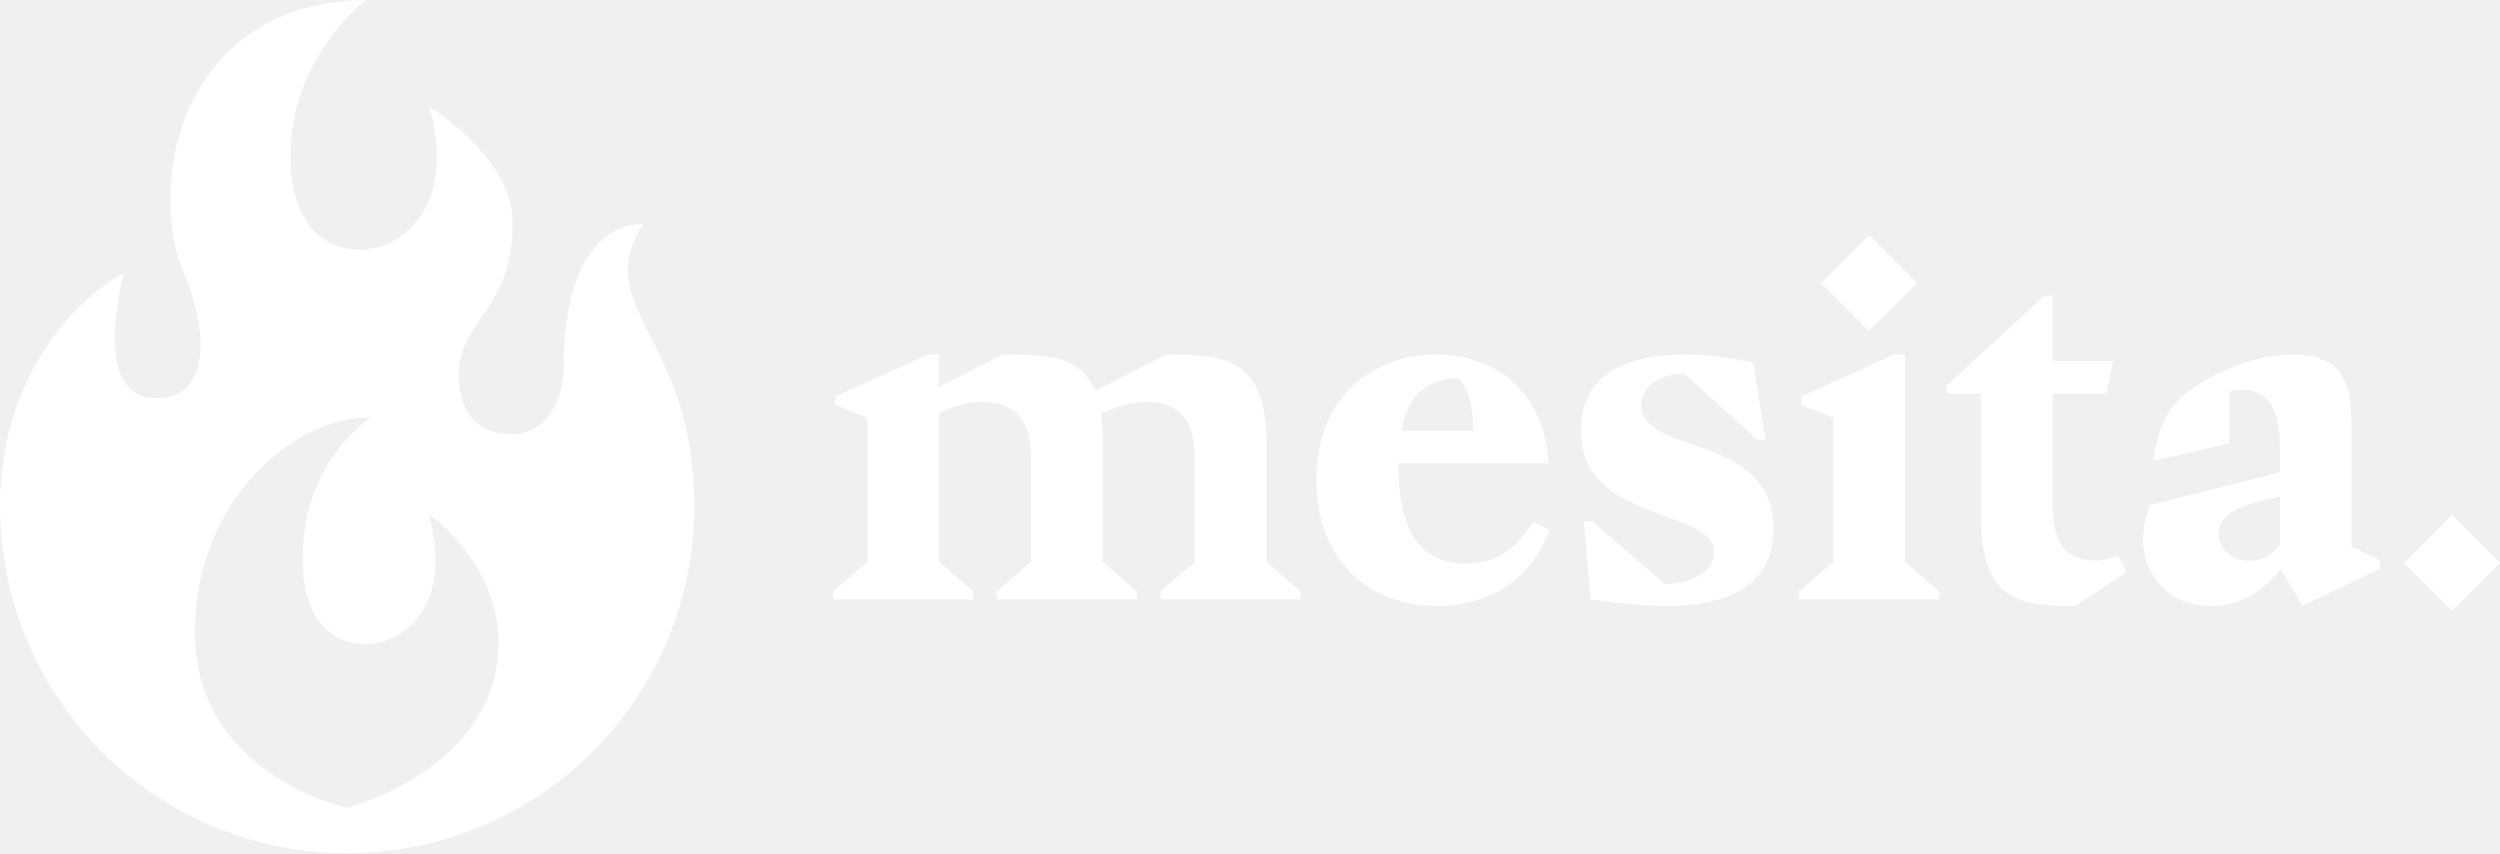
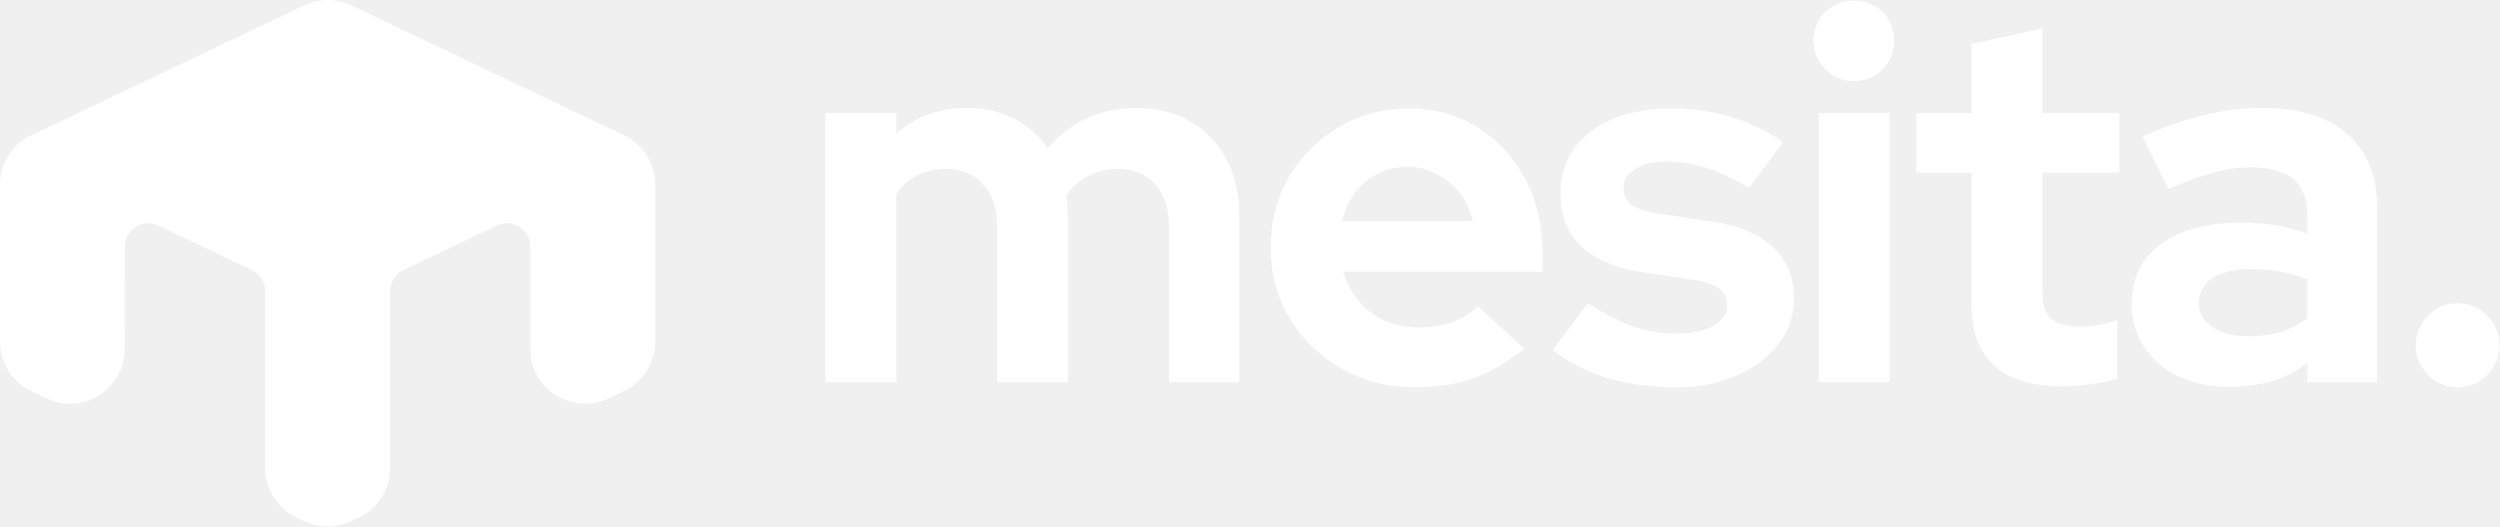
- <svg xmlns="http://www.w3.org/2000/svg" viewBox="0 0 293.03 100" fill="#ffffff" role="img" aria-label="Mesita">
-   <g transform="translate(-14.745 -5.3215) scale(1.108647)">
-     <path d="M81.3,28.5c-4.9,0-8.4,5.1-8.4,14.9c0,4.1-2.1,7.3-5.5,7.3c-4.1,0-5.6-2.9-5.6-6.2c0-6,5.7-6.7,5.7-16.2c0-6.9-8.8-12.2-8.8-12.2c2.8,9.9-2.3,15.1-7.5,15.1c-3,0-7.2-2.1-7.2-9.9c0-10.5,8-16.5,8-16.5C32.4,5,28.8,24.2,32.7,33.6c2.5,5.8,3.1,13.3-2.9,13.3c-7.1,0-3.4-13.2-3.4-13.2c-3.1,1.5-12.1,8.4-13,22.4c-0.1,0.7-0.1,1.4-0.1,2.2c0,0.7,0,1.4,0.1,2.1c0,0,0,0.1,0,0.1C14.5,79.8,30.5,95,50,95c20.3,0,36.7-16.4,36.7-36.7C86.7,40.2,75.6,37.4,81.3,28.5z M50,90.2c0,0-16.1-3.4-16.1-18.6c0-13.4,10-22.7,18.7-22.7c0,0-7.3,4.4-7.3,15c0,7.1,3.8,9,6.5,9c4.8,0,9.4-4.8,6.8-13.8c0,0,7.4,5.2,7.4,13.5C66.1,86.1,50,90.2,50,90.2z" />
+ <svg xmlns="http://www.w3.org/2000/svg" viewBox="0 0 474.83 100" fill="#ffffff" role="img" aria-label="Mesita">
+   <g transform="translate(-11.8517 -24.0737) scale(1.48146)">
+     <path d="M11.99 33.6 11.58 33.81 11.18 34.05 10.8 34.32 10.44 34.61 10.1 34.92 9.78 35.25 9.48 35.61 9.21 35.99 8.96 36.38 8.74 36.79 8.55 37.21 8.38 37.64 8.24 38.08 8.14 38.53 8.06 38.99 8.02 39.45 8 39.92 8 60.08 8.02 60.54 8.06 61 8.14 61.46 8.24 61.91 8.38 62.35 8.55 62.79 8.74 63.21 8.96 63.62 9.21 64.01 9.48 64.38 9.78 64.74 10.1 65.07 10.44 65.39 10.8 65.68 11.18 65.94 11.58 66.18 11.99 66.4 14.38 67.52 15.25 67.8 16.14 67.97 17.05 68.02 17.95 67.95 18.84 67.76 19.28 67.63 20.11 67.28 20.9 66.82 21.62 66.26 22.26 65.61 22.81 64.89 23.05 64.5 23.45 63.69 23.61 63.26 23.84 62.39 23.96 61.49 24 47.92 24.04 47.38 24.13 47 24.27 46.64 24.45 46.29 24.67 45.98 24.94 45.69 25.24 45.44 25.57 45.23 25.92 45.07 26.48 44.91 27.07 44.87 27.65 44.94 28.22 45.13 40.34 50.9 40.55 51.02 40.88 51.24 41.17 51.51 41.42 51.82 41.64 52.15 41.8 52.51 41.92 52.89 41.98 53.28 42 53.64 42 76.27 42.02 76.73 42.06 77.19 42.14 77.65 42.24 78.1 42.38 78.54 42.55 78.98 42.74 79.4 42.96 79.81 43.21 80.2 43.48 80.57 43.78 80.93 44.1 81.27 44.44 81.58 44.8 81.87 45.18 82.13 45.58 82.37 46.99 83.06 47.82 83.39 48.67 83.62 49.11 83.69 50 83.74 50.89 83.69 51.33 83.62 52.18 83.39 53.01 83.06 54.01 82.59 54.42 82.37 54.82 82.13 55.2 81.87 55.56 81.58 55.9 81.27 56.22 80.93 56.52 80.57 56.79 80.2 57.04 79.81 57.26 79.4 57.45 78.98 57.62 78.54 57.76 78.1 57.86 77.65 57.94 77.19 57.98 76.73 58 76.27 58 53.64 58.02 53.28 58.08 52.89 58.2 52.51 58.36 52.15 58.58 51.82 58.83 51.51 59.12 51.24 59.45 51.02 59.76 50.85 71.78 45.13 72.35 44.94 72.93 44.87 73.52 44.91 74.08 45.07 74.43 45.23 74.76 45.44 75.06 45.69 75.33 45.98 75.55 46.29 75.73 46.64 75.87 47 75.96 47.38 76 47.92 76 61.01 76.06 61.92 76.23 62.81 76.52 63.67 76.71 64.08 77.16 64.87 77.71 65.6 78.02 65.93 78.7 66.53 79.45 67.04 80.26 67.45 81.12 67.75 82.01 67.94 82.91 68.01 83.82 67.96 84.71 67.8 85.58 67.52 87.99 66.39 88.41 66.18 88.81 65.94 89.19 65.67 89.55 65.38 89.89 65.07 90.21 64.74 90.51 64.38 90.79 64 91.04 63.61 91.26 63.2 91.45 62.78 91.62 62.35 91.75 61.9 91.86 61.45 91.94 60.99 91.98 60.53 92 60.06 92 39.92 91.98 39.45 91.94 38.99 91.86 38.53 91.76 38.08 91.62 37.64 91.45 37.21 91.26 36.79 91.04 36.38 90.79 35.99 90.52 35.61 90.22 35.25 89.9 34.92 89.56 34.61 89.2 34.32 88.82 34.05 88.42 33.81 88.01 33.6 53.01 16.93 52.18 16.6 51.33 16.38 50.44 16.26 50 16.25 49.11 16.31 48.67 16.38 48.24 16.47 47.4 16.75Z" />
  </g>
-   <g transform="translate(96.6124 14.3651) scale(2.795105)">
-     <path d="M18.545 18.428 l1.426 1.23 l0 0.342 l-5.869 0 l0 -0.342 l1.436 -1.23 l0 -4.268 c0 -0.762 0 -2.441 -2.041 -2.441 c-0.635 0 -1.24 0.166 -1.895 0.498 c0.049 0.342 0.078 0.723 0.078 1.162 l0 5.049 l1.426 1.23 l0 0.342 l-5.869 0 l0 -0.342 l1.436 -1.23 l0 -4.268 c0 -0.771 0 -2.441 -2.051 -2.441 c-0.605 0 -1.182 0.156 -1.807 0.469 l0 6.24 l1.426 1.23 l0 0.342 l-5.869 0 l0 -0.342 l1.436 -1.23 l0 -6.045 l-1.348 -0.547 l0 -0.342 l3.887 -1.768 l0.469 0 l0 1.357 l2.666 -1.357 c1.826 0 3.262 0.02 3.877 1.523 l2.988 -1.523 c2.451 0 4.199 0.127 4.199 3.75 l0 4.951 z M29.746 16.748 l0.664 0.332 c-0.723 2.08 -2.568 3.193 -4.727 3.193 c-2.783 0 -5.049 -1.875 -5.049 -5.273 s2.275 -5.273 5.029 -5.273 s4.59 1.875 4.707 4.561 l-6.289 0 l0 0.117 c0 3.105 1.191 4.092 2.842 4.092 c1.25 0 2.012 -0.566 2.822 -1.748 z M26.631 10.732 c-1.455 -0.02 -2.168 0.801 -2.432 2.188 l3.008 0 l0 -0.186 c0 -0.771 -0.195 -1.553 -0.576 -2.002 z M34.258 11.855 c0 2.139 5.547 1.113 5.547 5.186 c0 2.344 -1.846 3.232 -4.463 3.232 c-0.957 0 -2.061 -0.117 -3.203 -0.273 l-0.283 -3.281 l0.342 0 l3.057 2.637 c1.104 -0.01 2.061 -0.537 2.061 -1.328 c0 -1.914 -5.586 -1.162 -5.586 -5.137 c0 -2.461 2.129 -3.164 4.365 -3.164 c1.016 0 1.982 0.146 2.861 0.342 l0.508 3.223 l-0.342 0 l-3.066 -2.764 c-0.879 0.01 -1.797 0.459 -1.797 1.328 z M36.963 10.693 l0.078 0.039 c-0.029 -0.01 -0.049 -0.029 -0.078 -0.039 z M45.82 6.738 l-2.012 2.002 l-2.012 -2.002 l2.012 -2.012 z M45.322 18.428 l1.426 1.23 l0 0.342 l-5.869 0 l0 -0.342 l1.436 -1.23 l0 -6.045 l-1.348 -0.547 l0 -0.342 l3.887 -1.768 l0.469 0 l0 8.701 z M54.248 18.164 l0.381 0.674 l-2.188 1.436 c-2.188 0 -3.936 -0.127 -3.936 -3.75 l0 -5.156 l-1.426 0 l0 -0.342 l4.092 -3.77 l0.342 0 l0 2.744 l2.539 0 l-0.293 1.367 l-2.246 0 l0 4.766 c0 1.729 0.771 2.236 1.826 2.236 c0.254 0 0.527 -0.059 0.908 -0.205 z M64.053 17.793 l1.182 0.557 l0 0.371 l-3.242 1.543 l-0.918 -1.543 c-0.674 0.859 -1.631 1.553 -2.92 1.553 c-1.699 0 -2.852 -1.24 -2.852 -2.783 c0 -0.43 0.088 -0.918 0.293 -1.455 l5.449 -1.367 l0 -0.762 c0 -0.908 0 -2.695 -1.543 -2.695 c-0.176 0 -0.371 0.02 -0.596 0.068 l0 2.178 l-3.154 0.723 c0.215 -1.934 0.918 -2.656 2.178 -3.369 c1.592 -0.898 2.793 -1.084 3.633 -1.084 c2.49 0 2.49 1.621 2.49 3.721 l0 4.346 z M59.736 18.379 c0.518 0 0.996 -0.254 1.309 -0.684 l0 -2.012 c-1.67 0.352 -2.568 0.703 -2.568 1.543 c0 0.635 0.508 1.152 1.26 1.152 z M68.262 20.469 l-2.012 -2.002 l2.012 -2.012 l2.012 2.012 z" />
+   <g transform="translate(156.7981 72.5917) scale(0.098097)">
+     <path d="M0 0V-521H137V-481Q193 -531 273 -531Q324 -531 364 -511Q405 -490 430 -453Q462 -491 506 -511Q550 -531 602 -531Q661 -531 706 -505Q750 -479 776 -432Q801 -385 801 -323V0H665V-303Q665 -354 638 -383Q611 -413 566 -413Q535 -413 510 -400Q484 -387 466 -361Q467 -352 468 -343Q469 -334 469 -323V0H332V-303Q332 -354 305 -383Q279 -413 234 -413Q203 -413 179 -401Q154 -389 137 -365V0Z M1141 10Q1063 10 1000 -26Q936 -62 899 -123Q862 -184 862 -260Q862 -336 897 -397Q933 -458 994 -494Q1055 -530 1130 -530Q1205 -530 1263 -493Q1321 -457 1355 -393Q1388 -330 1388 -250V-214H1002Q1011 -183 1032 -158Q1052 -133 1083 -119Q1113 -106 1148 -106Q1183 -106 1213 -116Q1242 -127 1263 -147L1353 -65Q1305 -26 1255 -8Q1204 10 1141 10ZM1000 -312H1253Q1246 -343 1227 -367Q1209 -390 1183 -403Q1158 -417 1127 -417Q1096 -417 1070 -404Q1044 -391 1026 -368Q1008 -344 1000 -312Z M1647 10Q1576 10 1514 -8Q1453 -27 1408 -62L1476 -153Q1522 -123 1563 -108Q1604 -94 1645 -94Q1691 -94 1719 -109Q1746 -124 1746 -149Q1746 -169 1730 -181Q1715 -193 1681 -198L1581 -213Q1503 -225 1463 -263Q1423 -302 1423 -365Q1423 -416 1450 -453Q1476 -490 1525 -510Q1573 -530 1640 -530Q1697 -530 1751 -514Q1806 -498 1854 -465L1788 -376Q1745 -402 1706 -415Q1667 -427 1627 -427Q1590 -427 1568 -413Q1545 -399 1545 -376Q1545 -355 1561 -343Q1578 -331 1616 -326L1716 -311Q1793 -300 1834 -262Q1875 -223 1875 -162Q1875 -112 1845 -74Q1815 -35 1764 -13Q1713 10 1647 10Z M1923 0V-521H2060V0ZM1991 -583Q1959 -583 1936 -606Q1913 -629 1913 -661Q1913 -694 1936 -717Q1959 -739 1991 -739Q2024 -739 2047 -717Q2069 -694 2069 -661Q2069 -629 2047 -606Q2024 -583 1991 -583Z M2395 8Q2308 8 2264 -31Q2219 -71 2219 -147V-406H2112V-521H2219V-655L2356 -685V-521H2505V-406H2356V-175Q2356 -139 2372 -124Q2388 -108 2428 -108Q2448 -108 2465 -111Q2481 -113 2501 -120V-7Q2480 0 2449 4Q2418 8 2395 8Z M2719 9Q2663 9 2620 -11Q2577 -32 2553 -68Q2529 -104 2529 -151Q2529 -226 2585 -267Q2642 -309 2741 -309Q2809 -309 2869 -288V-326Q2869 -371 2841 -394Q2813 -416 2759 -416Q2726 -416 2688 -406Q2650 -396 2600 -374L2550 -475Q2612 -504 2669 -517Q2725 -531 2782 -531Q2888 -531 2946 -481Q3004 -430 3004 -338V0H2869V-37Q2837 -13 2800 -2Q2763 9 2719 9ZM2659 -154Q2659 -124 2685 -107Q2711 -89 2755 -89Q2788 -89 2817 -97Q2846 -106 2869 -124V-199Q2844 -209 2817 -214Q2790 -219 2759 -219Q2712 -219 2686 -202Q2659 -184 2659 -154Z M3160 10Q3127 10 3103 -14Q3079 -38 3079 -71Q3079 -105 3103 -129Q3126 -153 3160 -153Q3193 -153 3217 -129Q3241 -105 3241 -72Q3241 -38 3217 -14Q3194 10 3160 10Z" />
  </g>
</svg>
